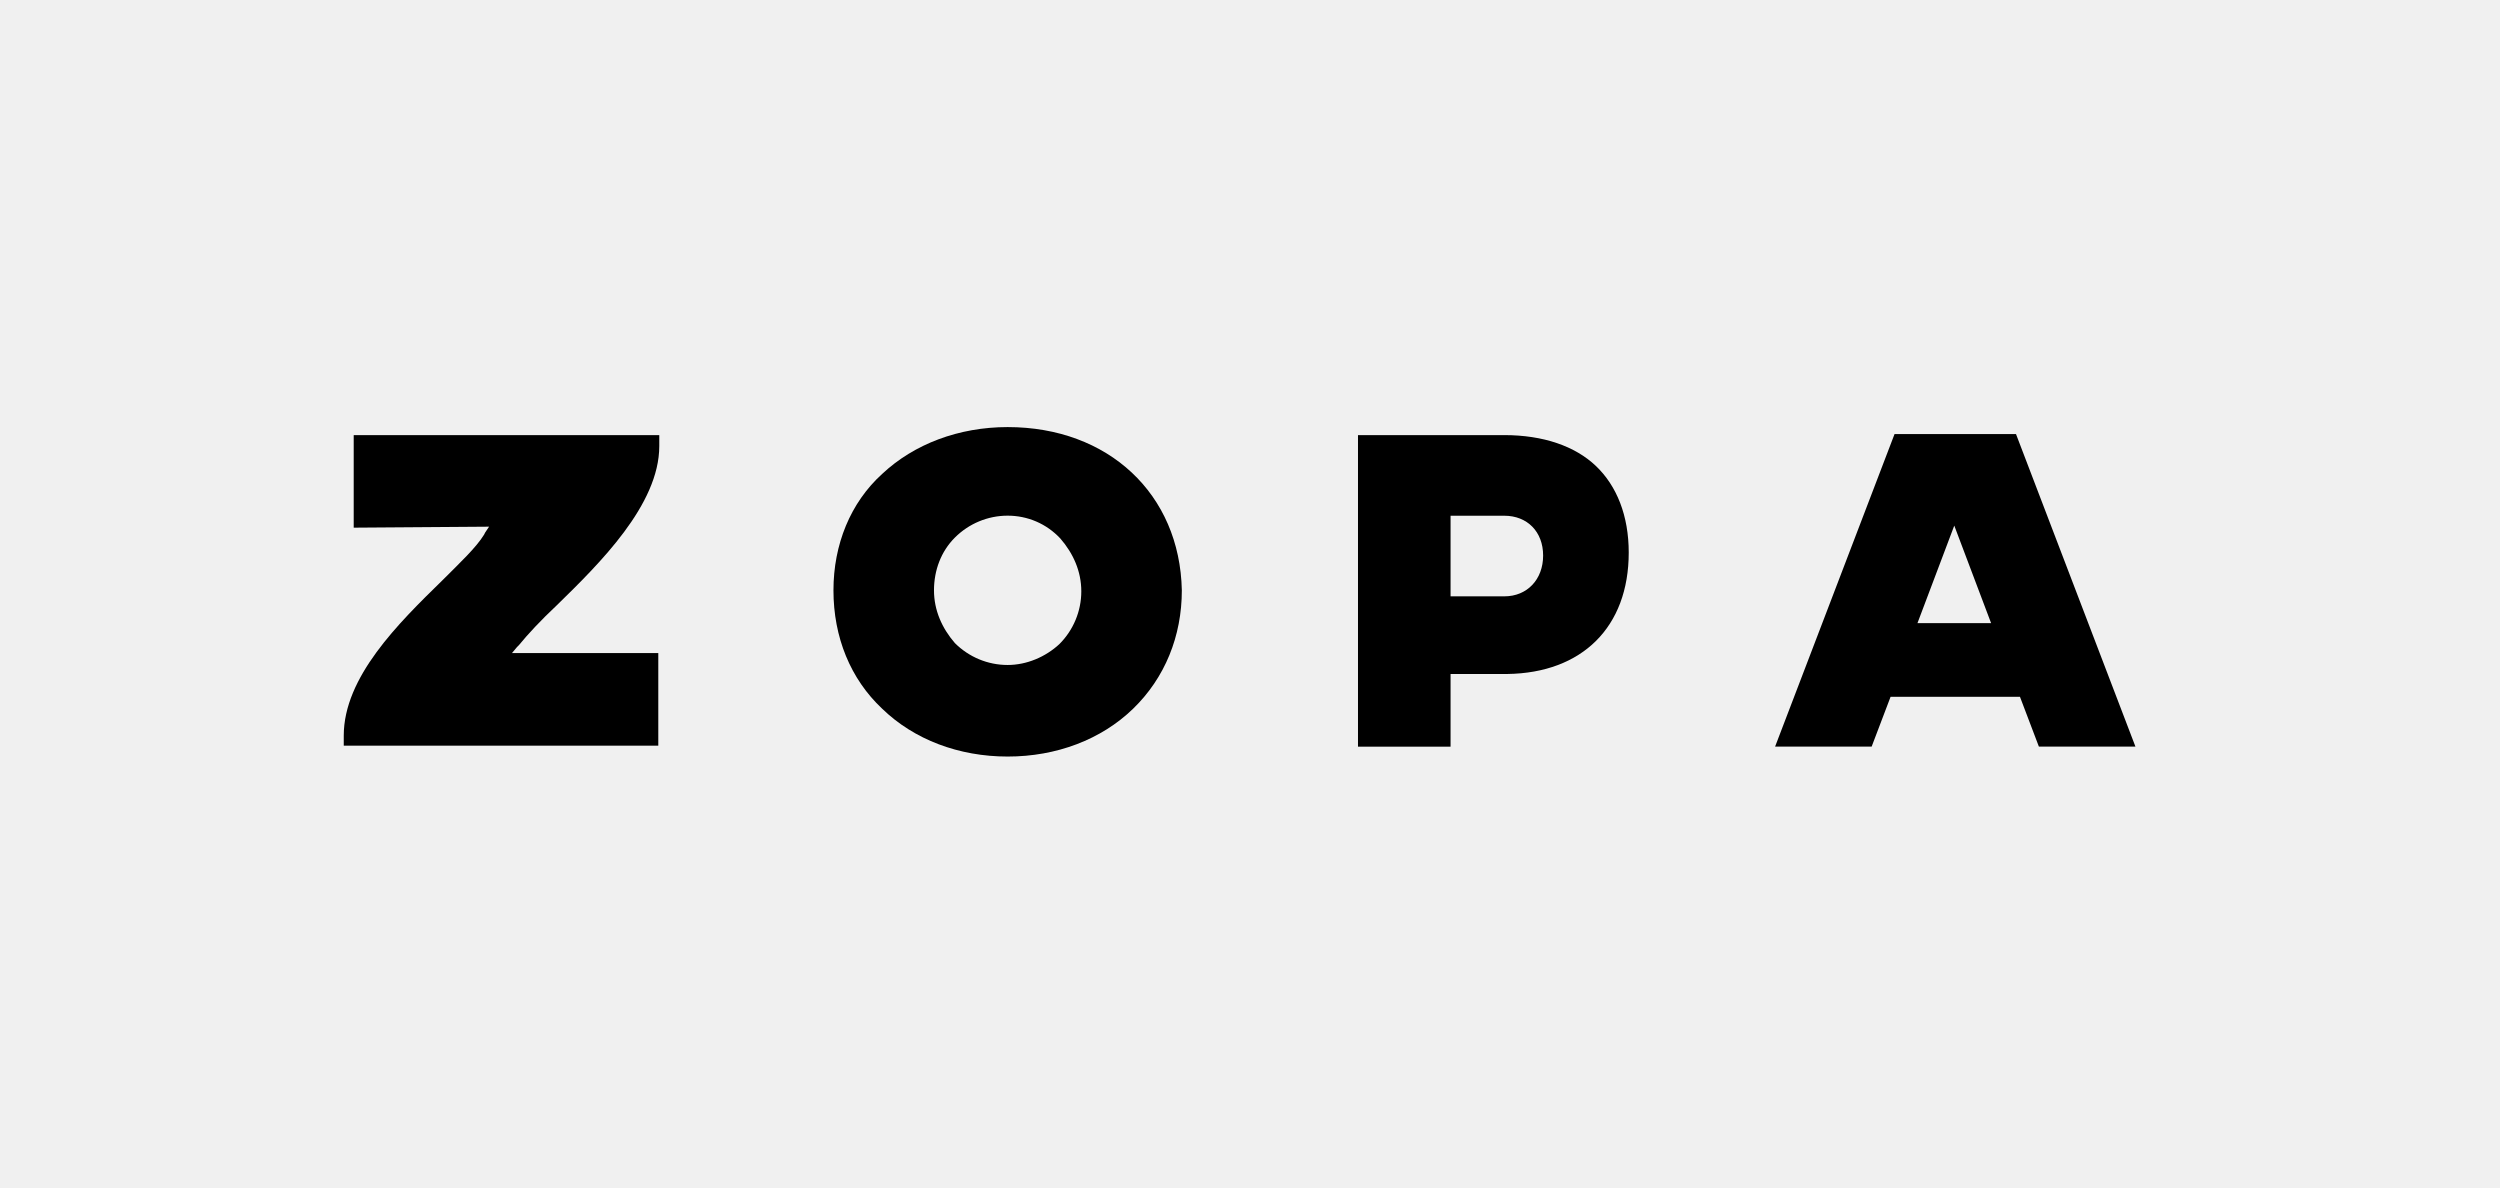
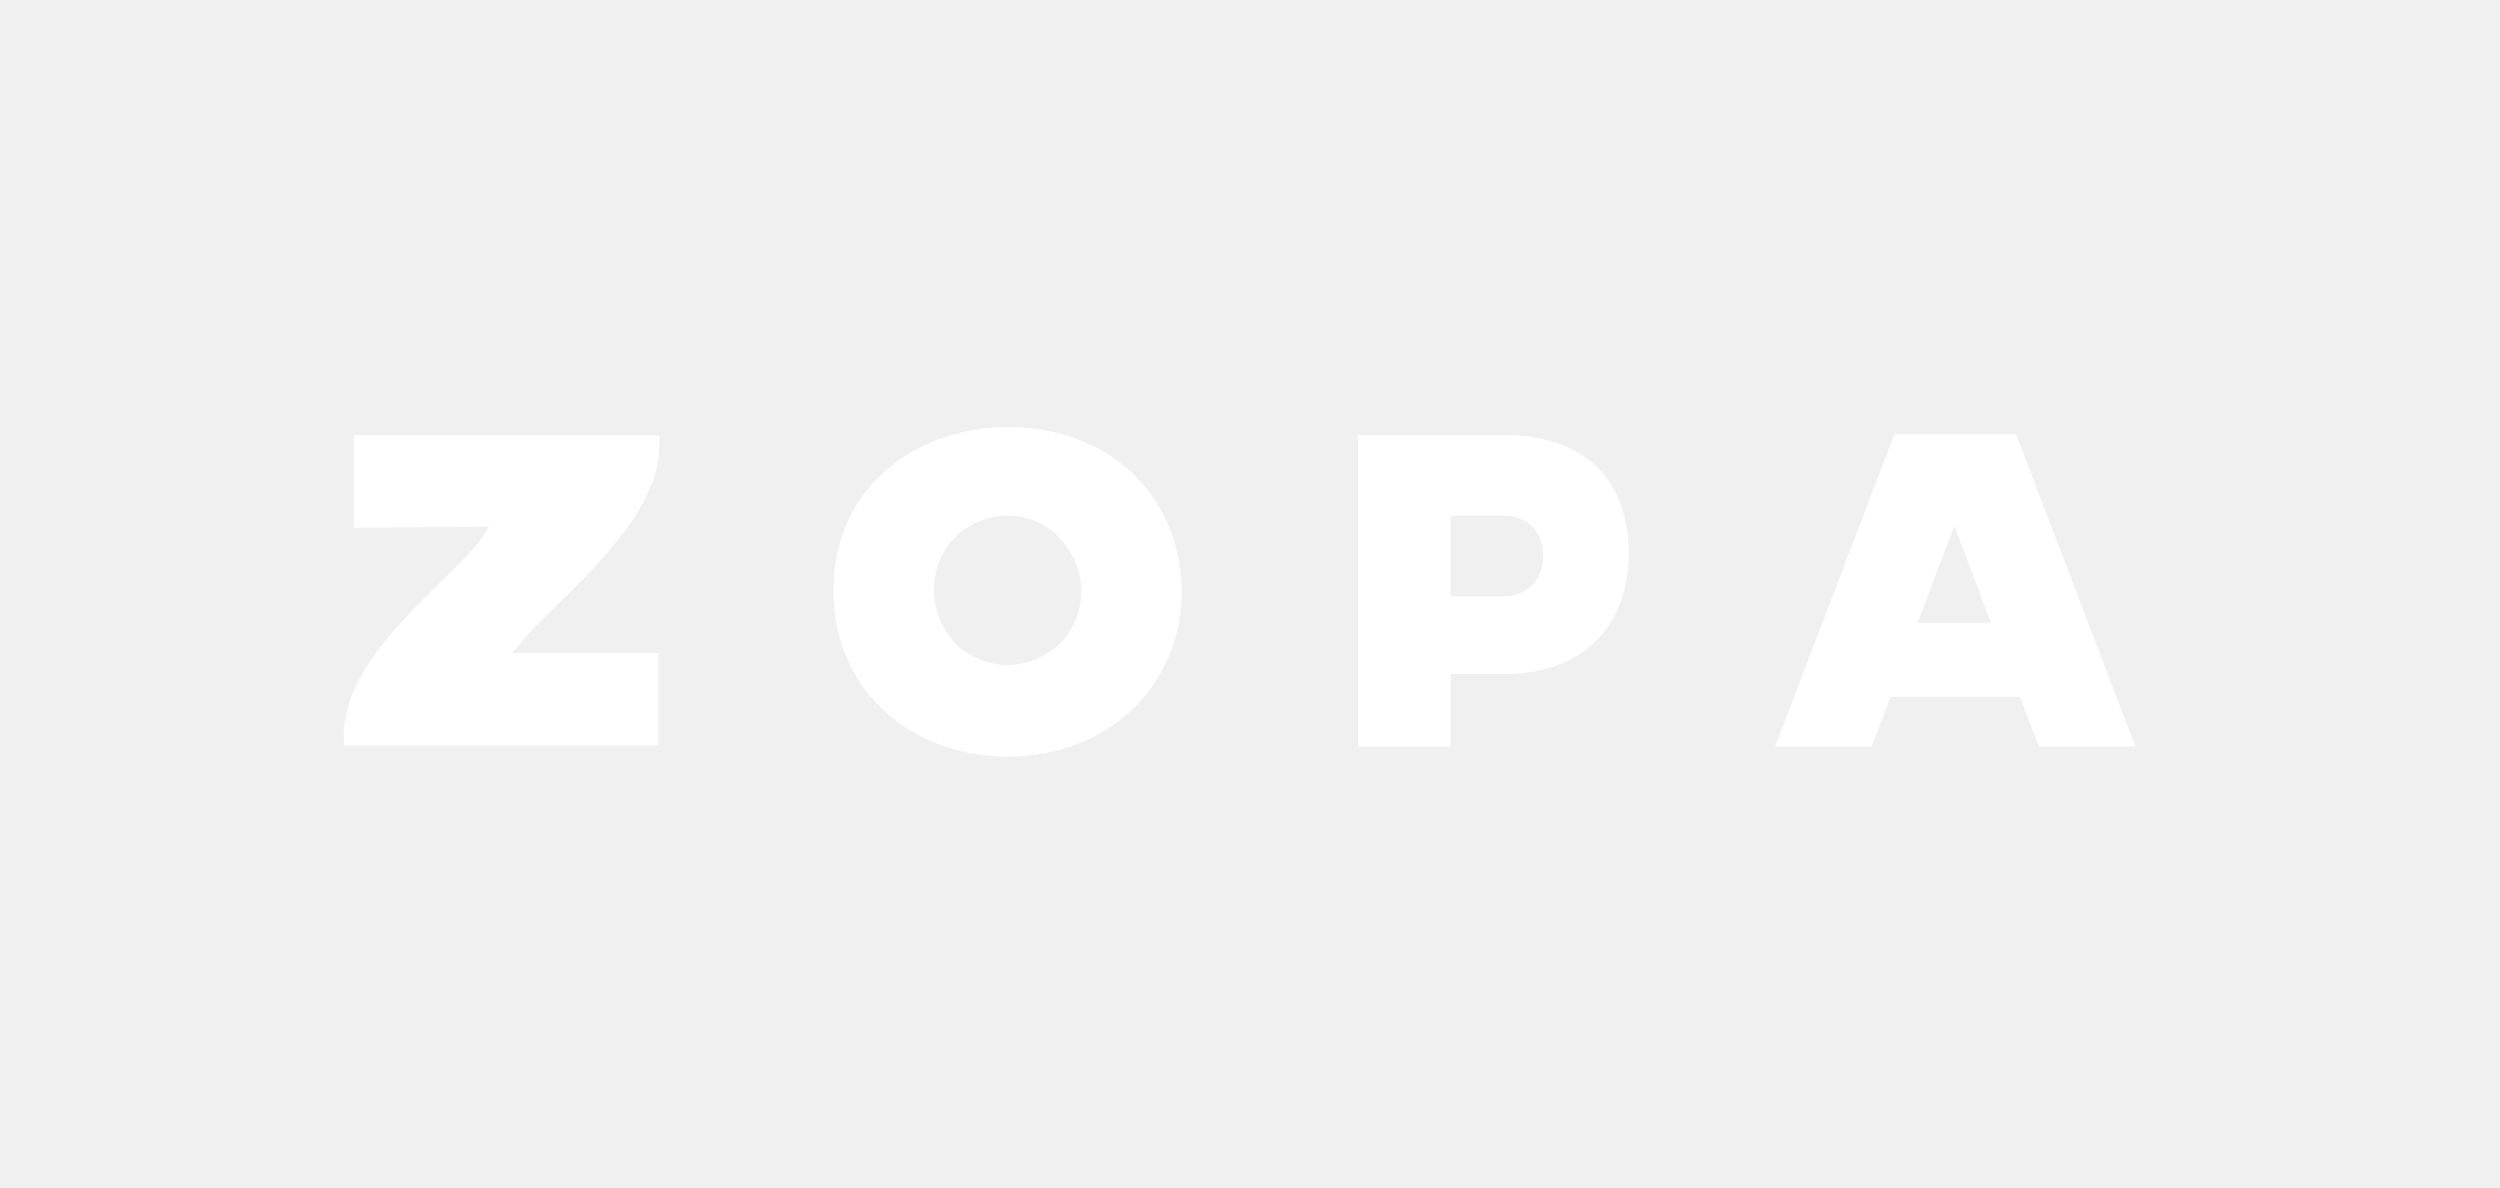
<svg xmlns="http://www.w3.org/2000/svg" width="240" height="114" viewBox="0 0 240 114" fill="none">
-   <path d="M96.734 41C106.385 41 113.265 47.402 113.456 56.671C113.456 61.067 111.832 65.08 108.774 68.042C105.716 71.004 101.416 72.629 96.734 72.629C92.052 72.629 87.752 71.004 84.694 68.042C81.636 65.175 80.012 61.162 80.012 56.671C80.012 52.276 81.636 48.262 84.694 45.491C87.752 42.624 92.052 41 96.734 41ZM96.734 49.504C94.823 49.504 93.007 50.269 91.669 51.607C90.332 52.944 89.663 54.76 89.663 56.671C89.663 58.582 90.427 60.302 91.669 61.736C93.007 63.073 94.823 63.838 96.734 63.838C98.549 63.838 100.365 63.073 101.703 61.831C103.041 60.493 103.805 58.678 103.805 56.767C103.805 54.855 103.041 53.136 101.798 51.702C100.461 50.269 98.645 49.504 96.734 49.504Z" fill="black" />
-   <path d="M144.414 41.77C148.14 41.77 151.198 42.821 153.205 44.732C155.212 46.643 156.358 49.51 156.358 53.045C156.358 60.212 151.867 64.607 144.7 64.703H144.414H139.254V71.678H130.367V41.77H144.414ZM144.414 49.51H139.254V57.249H144.414C146.612 57.249 148.14 55.625 148.14 53.332C148.14 51.038 146.612 49.51 144.414 49.51Z" fill="black" />
-   <path d="M63.291 41.77V42.821C63.291 48.458 57.558 54.096 53.449 58.109C51.92 59.543 50.678 60.881 49.818 61.932L49.627 62.123L49.149 62.696H63.196V71.583H33V70.627C33 64.989 38.255 59.83 42.46 55.721C44.18 54.001 45.709 52.567 46.473 51.325L46.569 51.134L46.951 50.561L33.956 50.656V41.77H63.291Z" fill="black" />
-   <path d="M193.535 41.668L205.001 71.672H195.732L193.917 66.894H181.495L179.679 71.672H170.41L181.877 41.668H193.535ZM187.61 50.459L184.075 59.823H191.146L187.61 50.459Z" fill="black" />
+   <path d="M96.734 41C106.385 41 113.265 47.402 113.456 56.671C113.456 61.067 111.832 65.08 108.774 68.042C105.716 71.004 101.416 72.629 96.734 72.629C92.052 72.629 87.752 71.004 84.694 68.042C81.636 65.175 80.012 61.162 80.012 56.671C80.012 52.276 81.636 48.262 84.694 45.491C87.752 42.624 92.052 41 96.734 41ZM96.734 49.504C94.823 49.504 93.007 50.269 91.669 51.607C90.332 52.944 89.663 54.76 89.663 56.671C89.663 58.582 90.427 60.302 91.669 61.736C93.007 63.073 94.823 63.838 96.734 63.838C98.549 63.838 100.365 63.073 101.703 61.831C103.041 60.493 103.805 58.678 103.805 56.767C103.805 54.855 103.041 53.136 101.798 51.702C100.461 50.269 98.645 49.504 96.734 49.504Z" fill="white" />
+   <path d="M144.414 41.77C148.14 41.77 151.198 42.821 153.205 44.732C155.212 46.643 156.358 49.51 156.358 53.045C156.358 60.212 151.867 64.607 144.7 64.703H144.414H139.254V71.678H130.367V41.77H144.414ZM144.414 49.51H139.254V57.249H144.414C146.612 57.249 148.14 55.625 148.14 53.332C148.14 51.038 146.612 49.51 144.414 49.51Z" fill="white" />
+   <path d="M63.291 41.77V42.821C63.291 48.458 57.558 54.096 53.449 58.109C51.92 59.543 50.678 60.881 49.818 61.932L49.627 62.123L49.149 62.696H63.196V71.583H33V70.627C33 64.989 38.255 59.83 42.46 55.721C44.18 54.001 45.709 52.567 46.473 51.325L46.569 51.134L46.951 50.561L33.956 50.656V41.77H63.291Z" fill="white" />
+   <path d="M193.534 41.668L205 71.672H195.731L193.916 66.894H181.494L179.678 71.672H170.409L181.876 41.668H193.534ZM187.609 50.459L184.074 59.823H191.145L187.609 50.459Z" fill="white" />
</svg>
